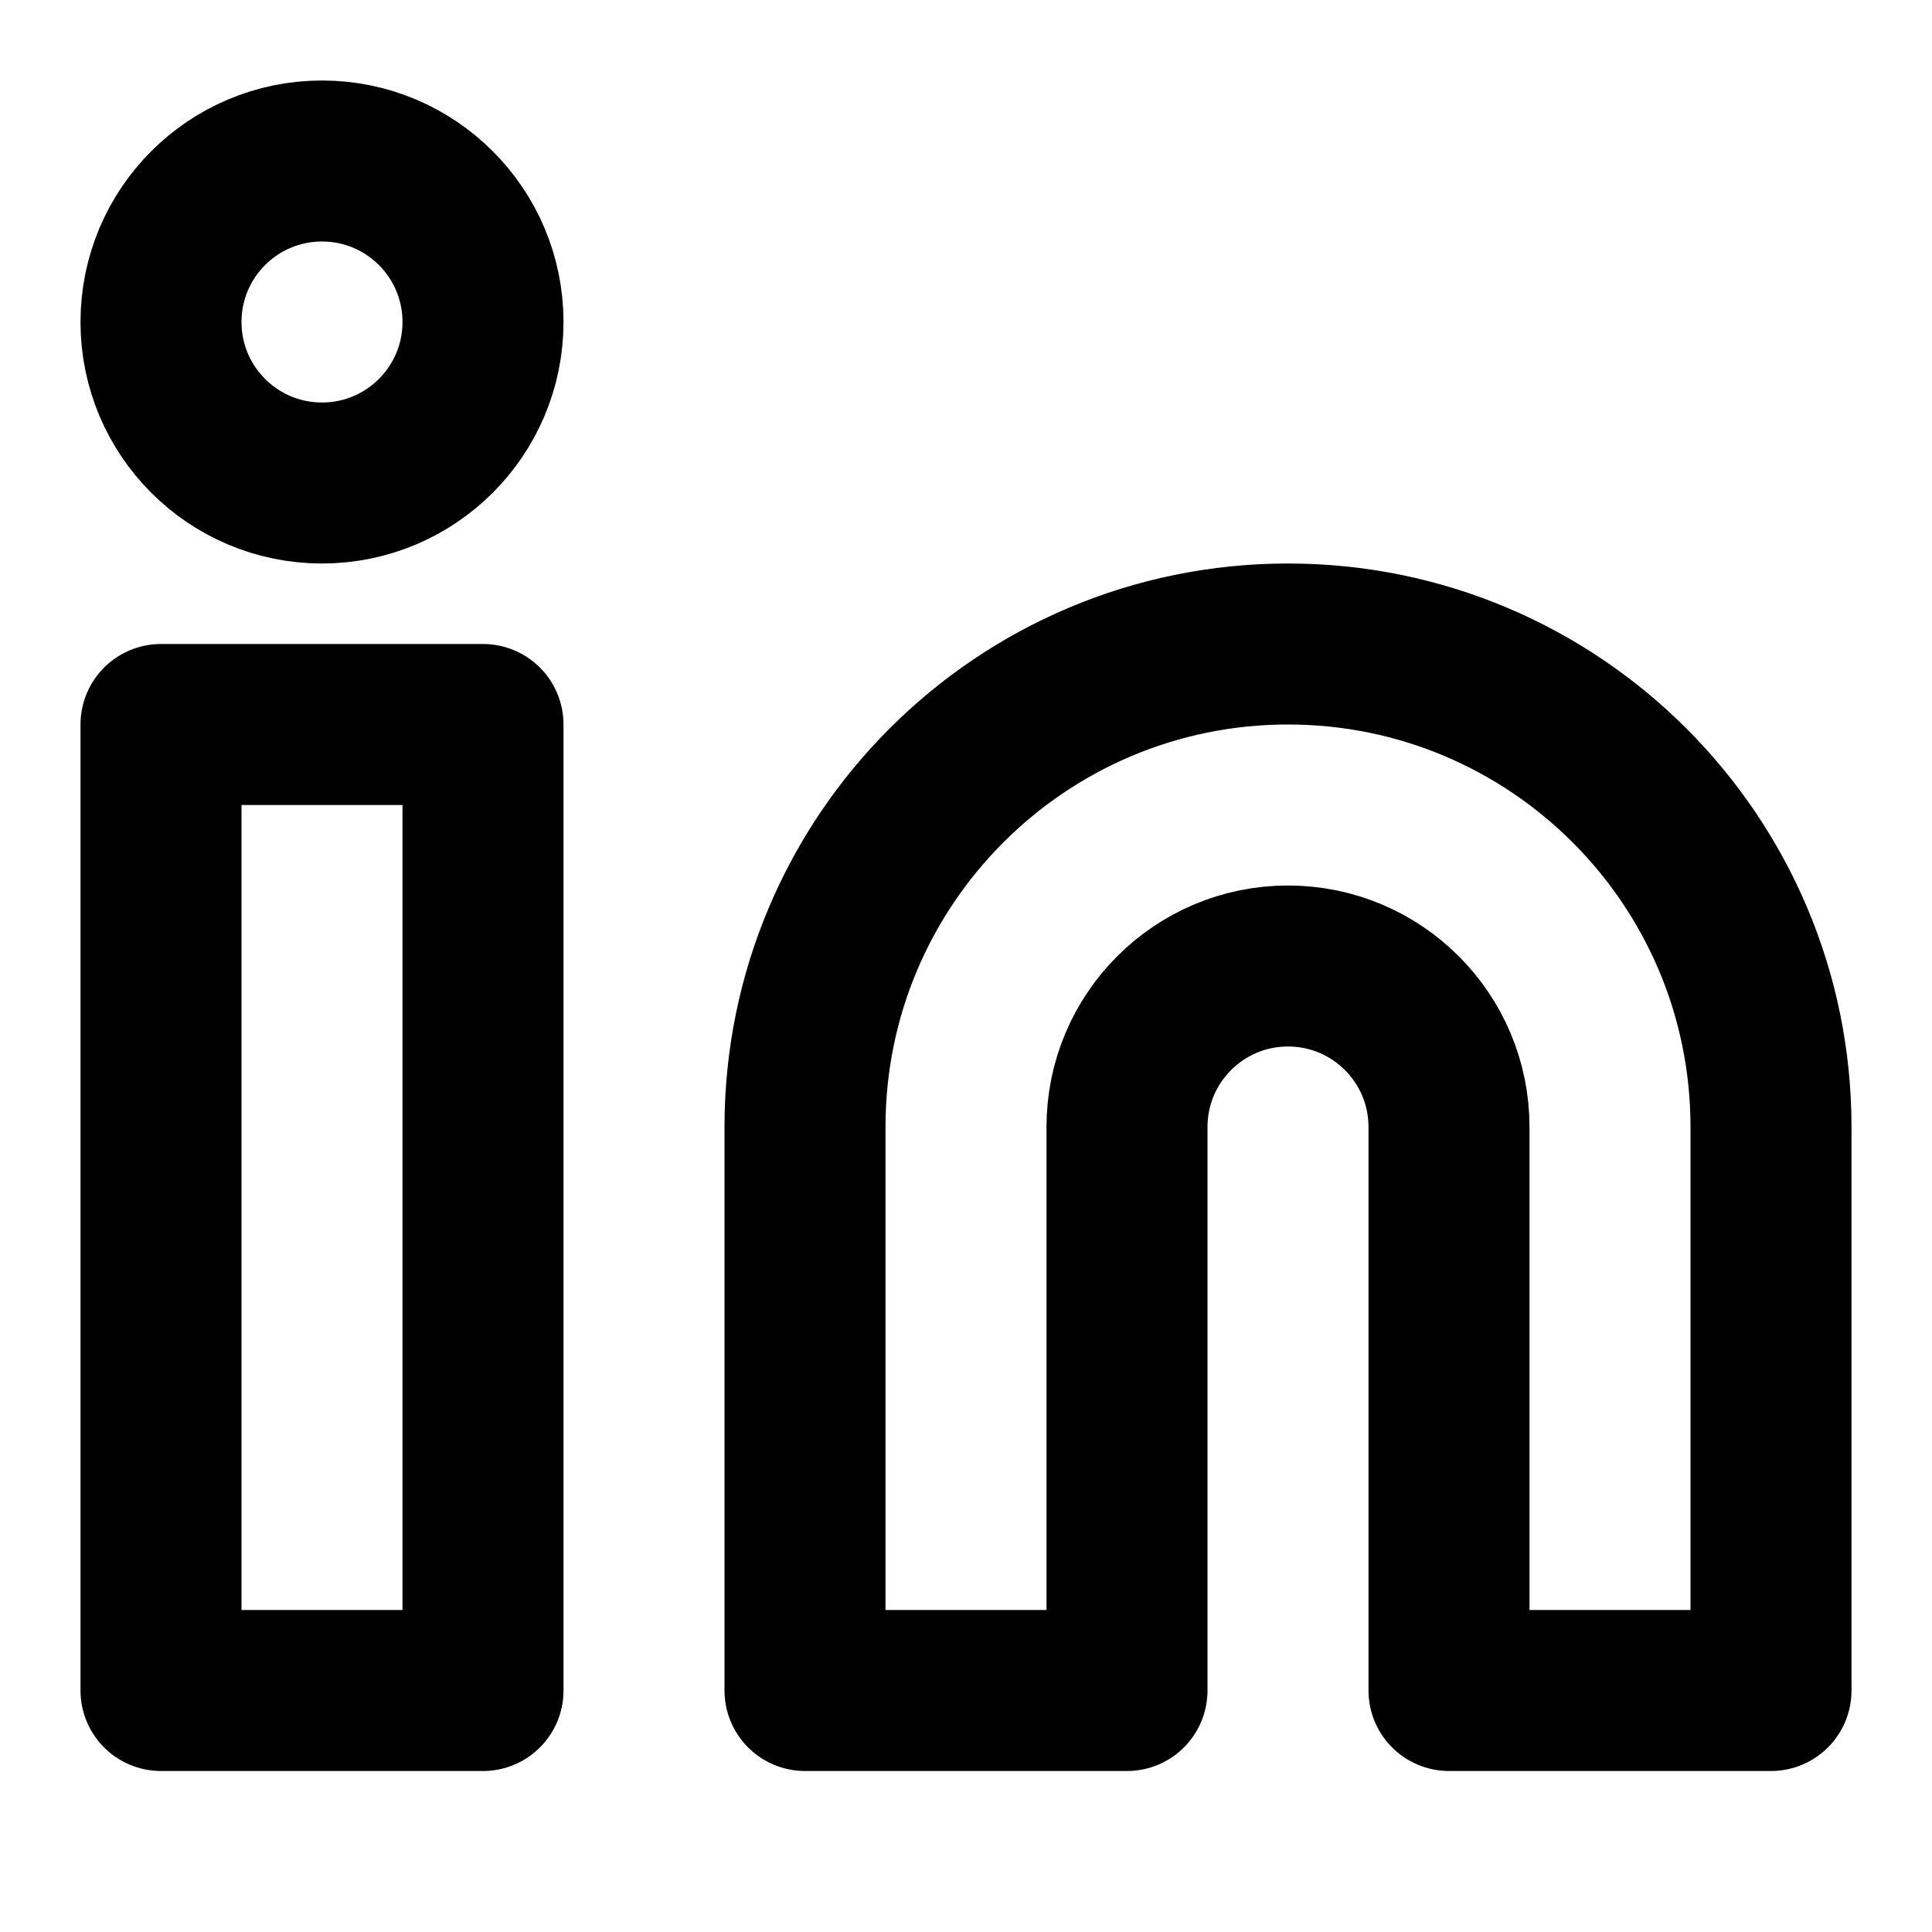
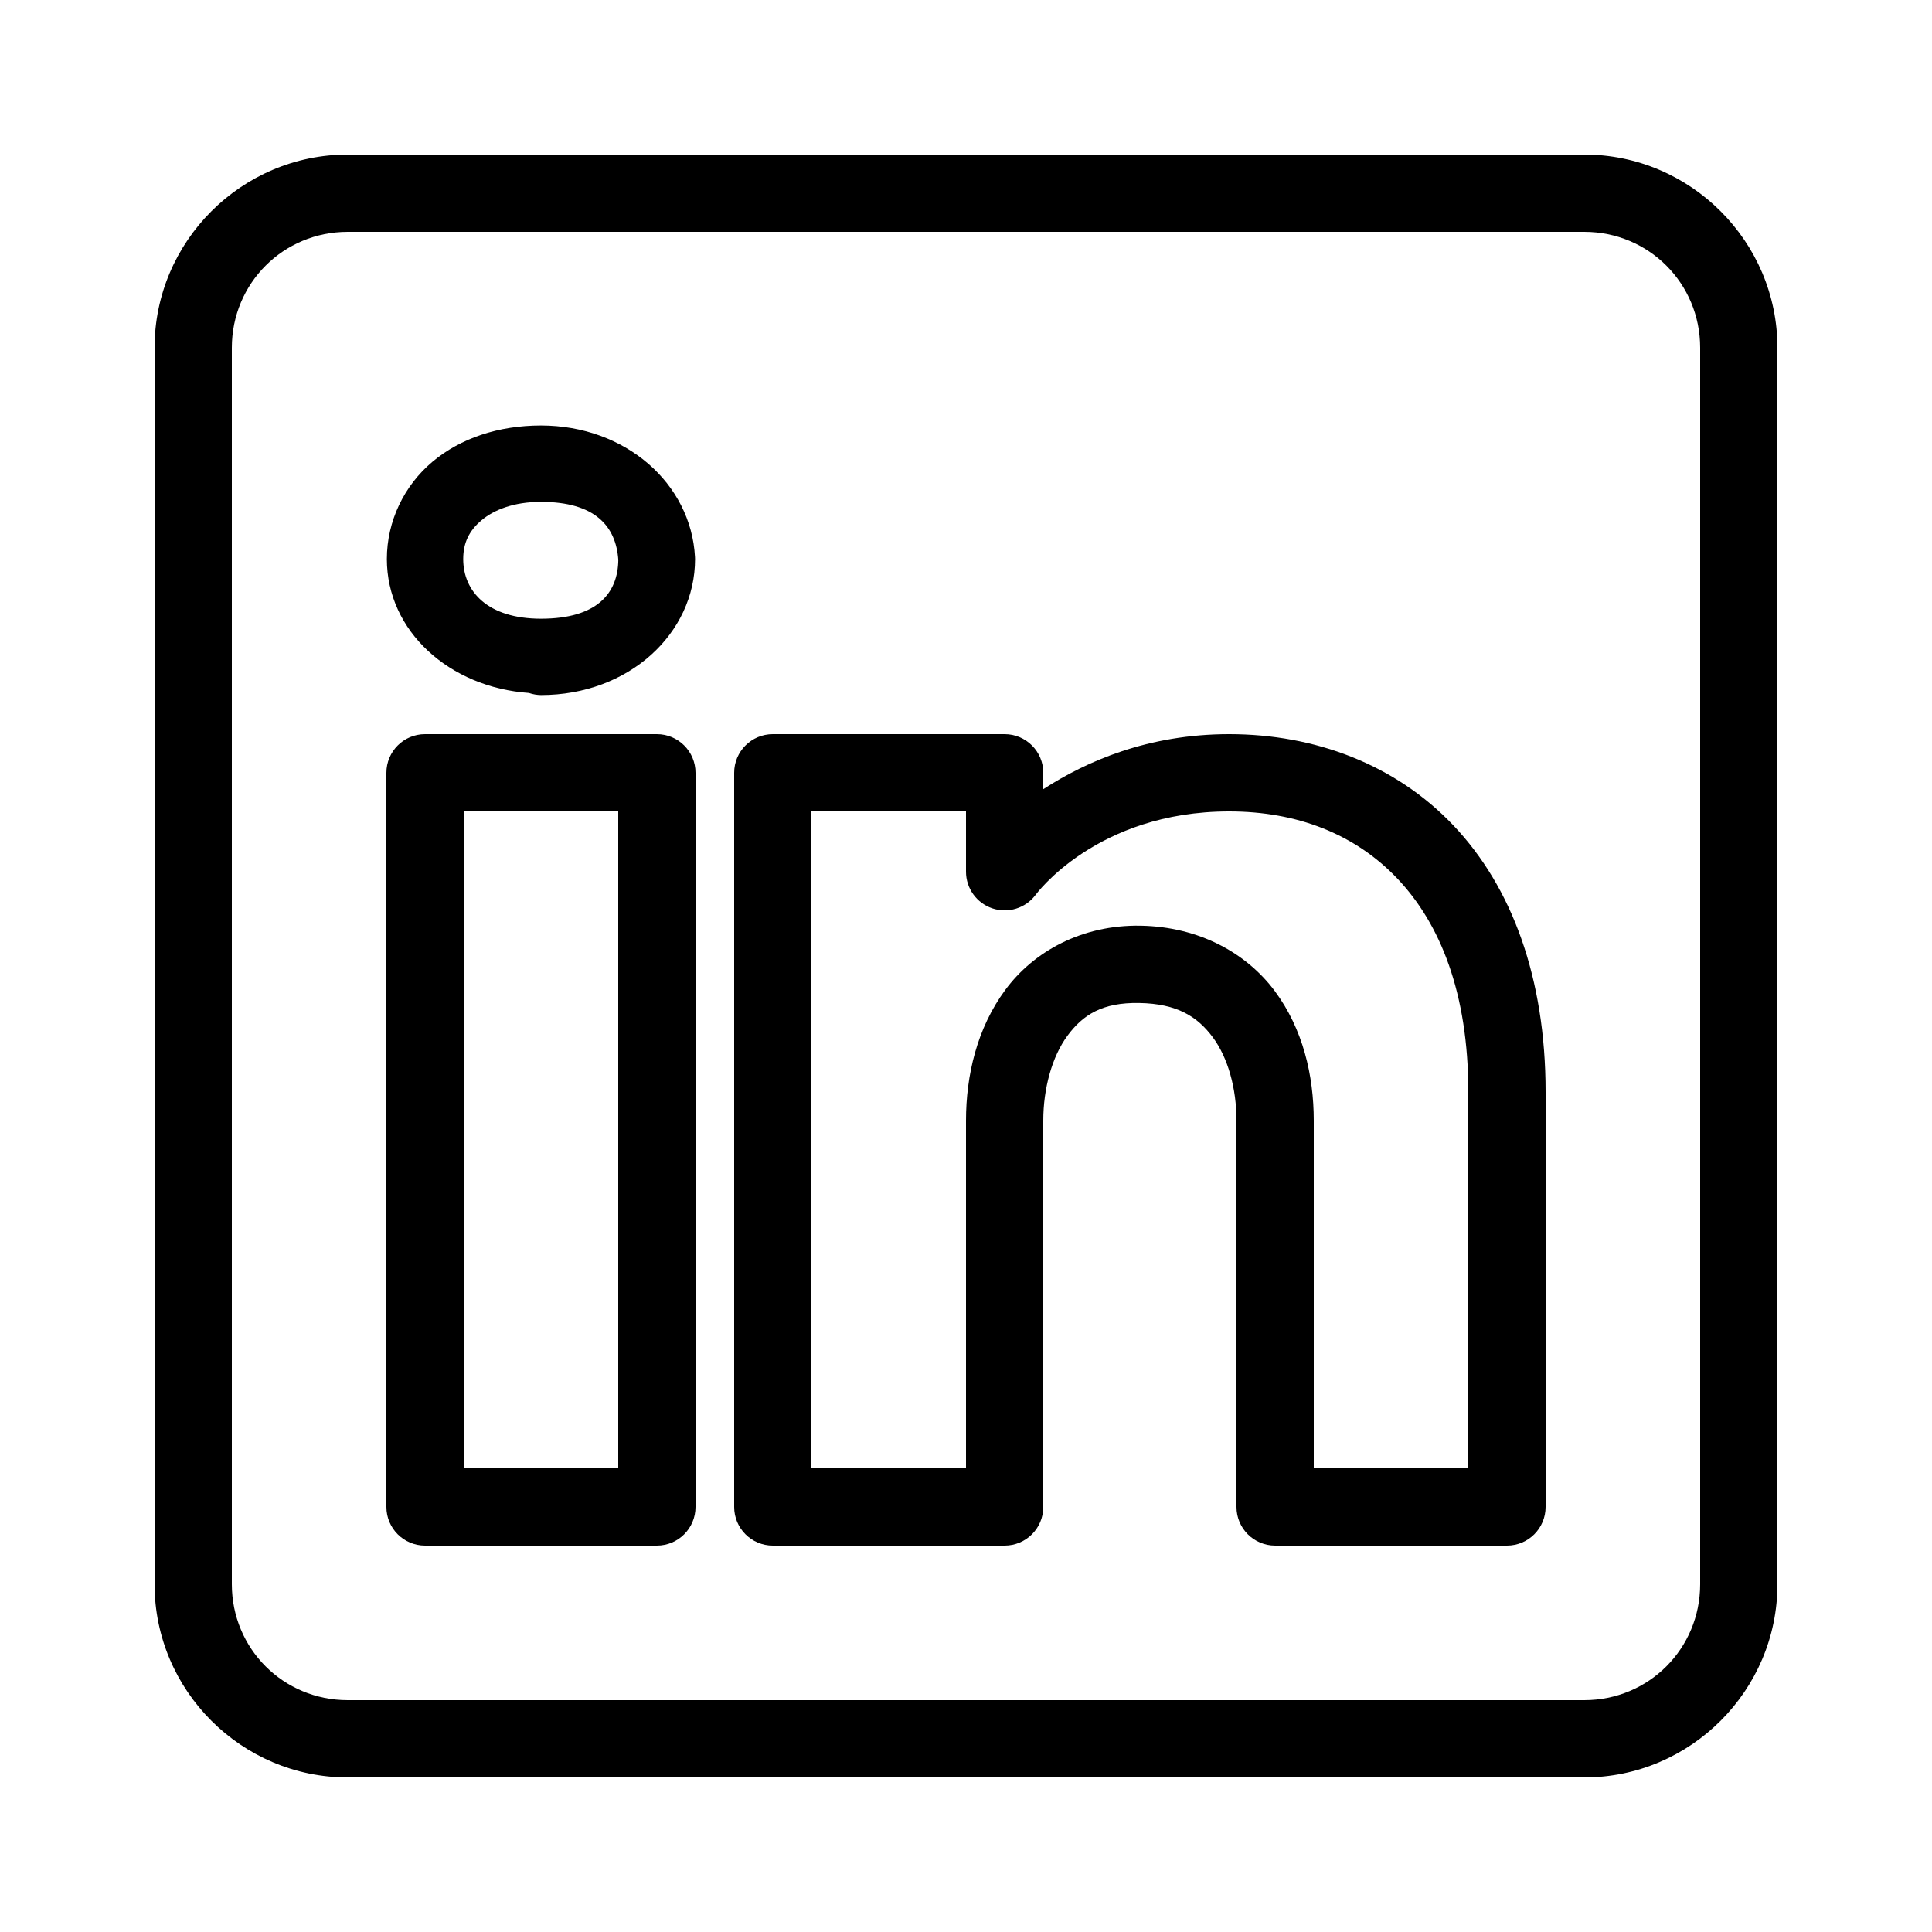
- <svg xmlns="http://www.w3.org/2000/svg" width="24" height="24" viewBox="0 0 24 24" fill="none" stroke="currentColor" stroke-width="2" stroke-linecap="round" stroke-linejoin="round" class="feather feather-linkedin">
-   <path d="M16 8a6 6 0 0 1 6 6v7h-4v-7a2 2 0 0 0-2-2 2 2 0 0 0-2 2v7h-4v-7a6 6 0 0 1 6-6z" />
-   <rect x="2" y="9" width="4" height="12" />
-   <circle cx="4" cy="4" r="2" />
+ <svg xmlns="http://www.w3.org/2000/svg" viewBox="0 0 50 50" width="50px" height="50px">
+   <path d="M 9 4 C 6.25 4 4 6.25 4 9 L 4 41 C 4 43.75 6.25 46 9 46 L 41 46 C 43.75 46 46 43.75 46 41 L 46 9 C 46 6.25 43.75 4 41 4 L 9 4 z M 9 6 L 41 6 C 42.668 6 44 7.332 44 9 L 44 41 C 44 42.668 42.668 44 41 44 L 9 44 C 7.332 44 6 42.668 6 41 L 6 9 C 6 7.332 7.332 6 9 6 z M 14 11.012 C 12.905 11.012 11.919 11.339 11.189 11.953 C 10.46 12.567 10.012 13.485 10.012 14.467 C 10.012 16.334 11.631 17.79 13.691 17.934 A 0.988 0.988 0 0 0 13.695 17.936 A 0.988 0.988 0 0 0 14 17.988 C 16.273 17.988 17.988 16.396 17.988 14.467 A 0.988 0.988 0 0 0 17.986 14.414 C 17.885 12.514 16.19 11.012 14 11.012 z M 14 12.988 C 15.392 12.988 15.942 13.61 16.002 14.492 C 15.99 15.348 15.46 16.012 14 16.012 C 12.615 16.012 11.988 15.302 11.988 14.467 C 11.988 14.049 12.141 13.734 12.461 13.465 C 12.781 13.195 13.295 12.988 14 12.988 z M 11 19 A 1 1 0 0 0 10 20 L 10 39 A 1 1 0 0 0 11 40 L 17 40 A 1 1 0 0 0 18 39 L 18 33.135 L 18 20 A 1 1 0 0 0 17 19 L 11 19 z M 20 19 A 1 1 0 0 0 19 20 L 19 39 A 1 1 0 0 0 20 40 L 26 40 A 1 1 0 0 0 27 39 L 27 29 C 27 28.17 27.226 27.345 27.625 26.805 C 28.024 26.264 28.526 25.94 29.482 25.957 C 30.468 25.974 30.99 26.312 31.385 26.842 C 31.78 27.372 32 28.167 32 29 L 32 39 A 1 1 0 0 0 33 40 L 39 40 A 1 1 0 0 0 40 39 L 40 28.262 C 40 25.3 39.123 22.954 37.619 21.367 C 36.115 19.78 34.024 19 31.812 19 C 29.71 19 28.111 19.705 27 20.424 L 27 20 A 1 1 0 0 0 26 19 L 20 19 z M 12 21 L 16 21 L 16 33.135 L 16 38 L 12 38 L 12 21 z M 21 21 L 25 21 L 25 22.561 A 1 1 0 0 0 26.799 23.162 C 26.799 23.162 28.369 21 31.812 21 C 33.566 21 35.069 21.583 36.168 22.742 C 37.267 23.902 38 25.688 38 28.262 L 38 38 L 34 38 L 34 29 C 34 27.833 33.72 26.627 32.99 25.646 C 32.26 24.666 31.032 23.983 29.518 23.957 C 27.996 23.93 26.748 24.627 26.016 25.619 C 25.284 26.611 25 27.83 25 29 L 25 38 L 21 38 L 21 21 z" />
</svg>
